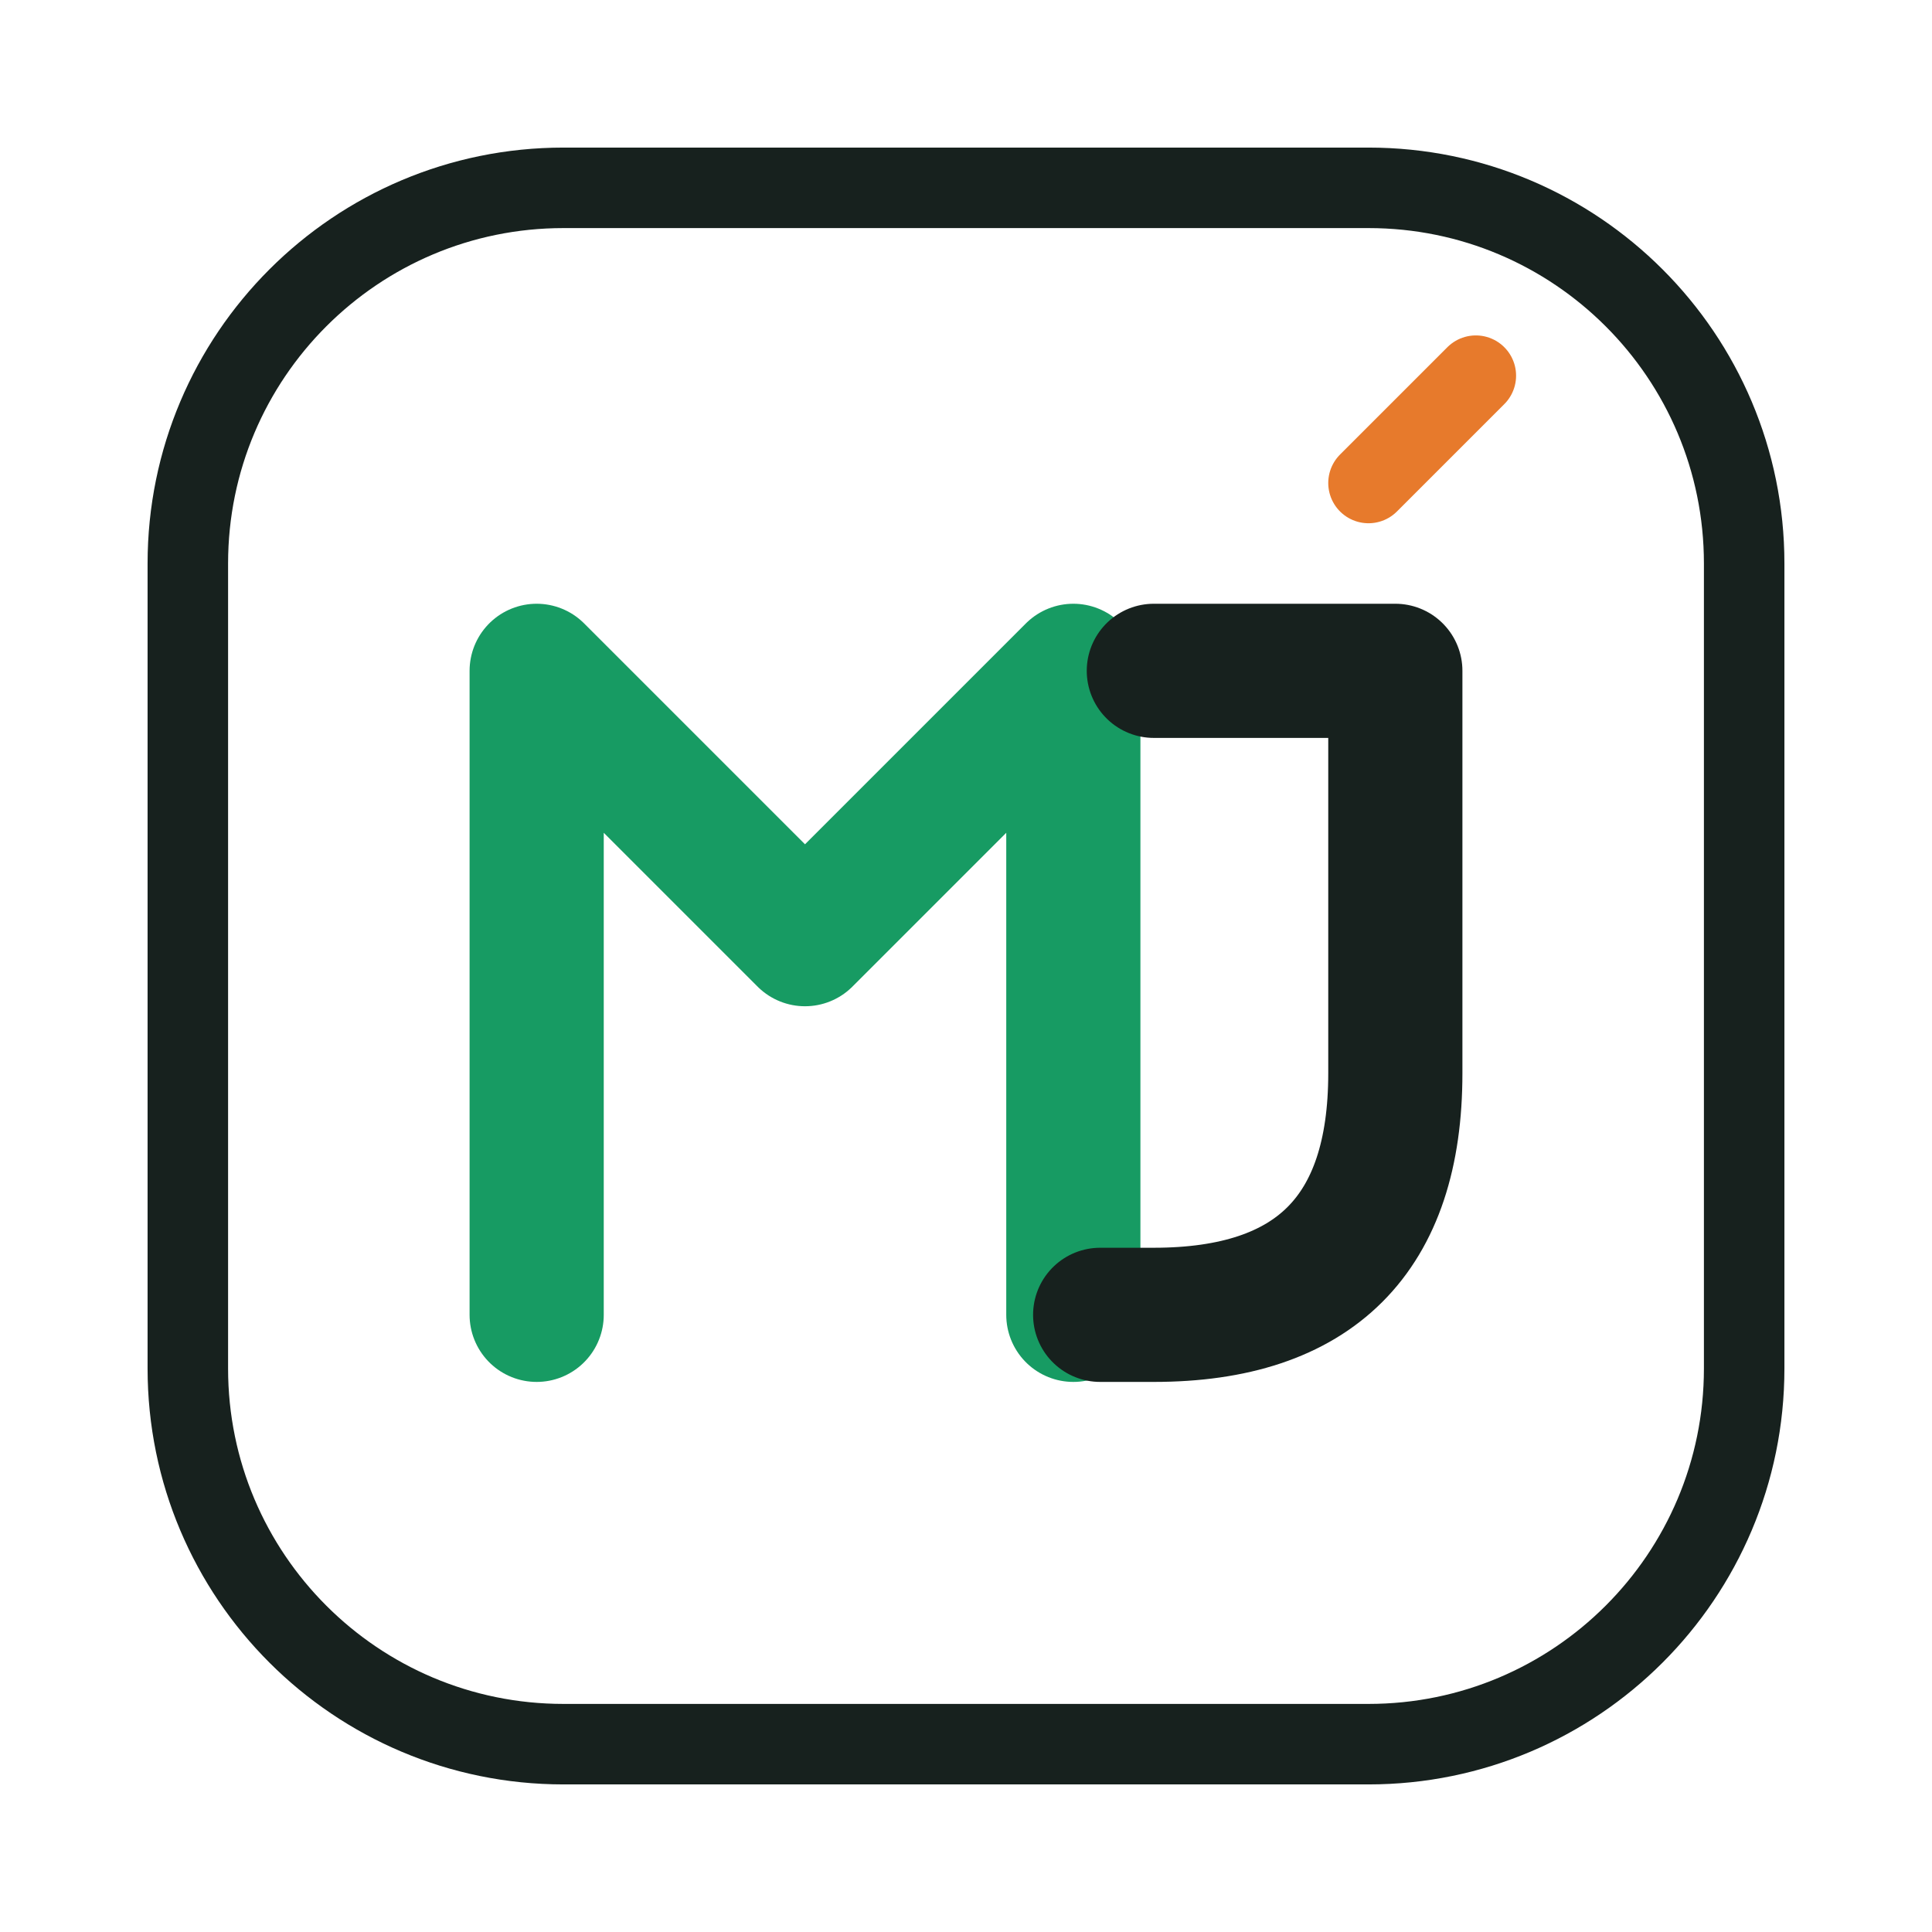
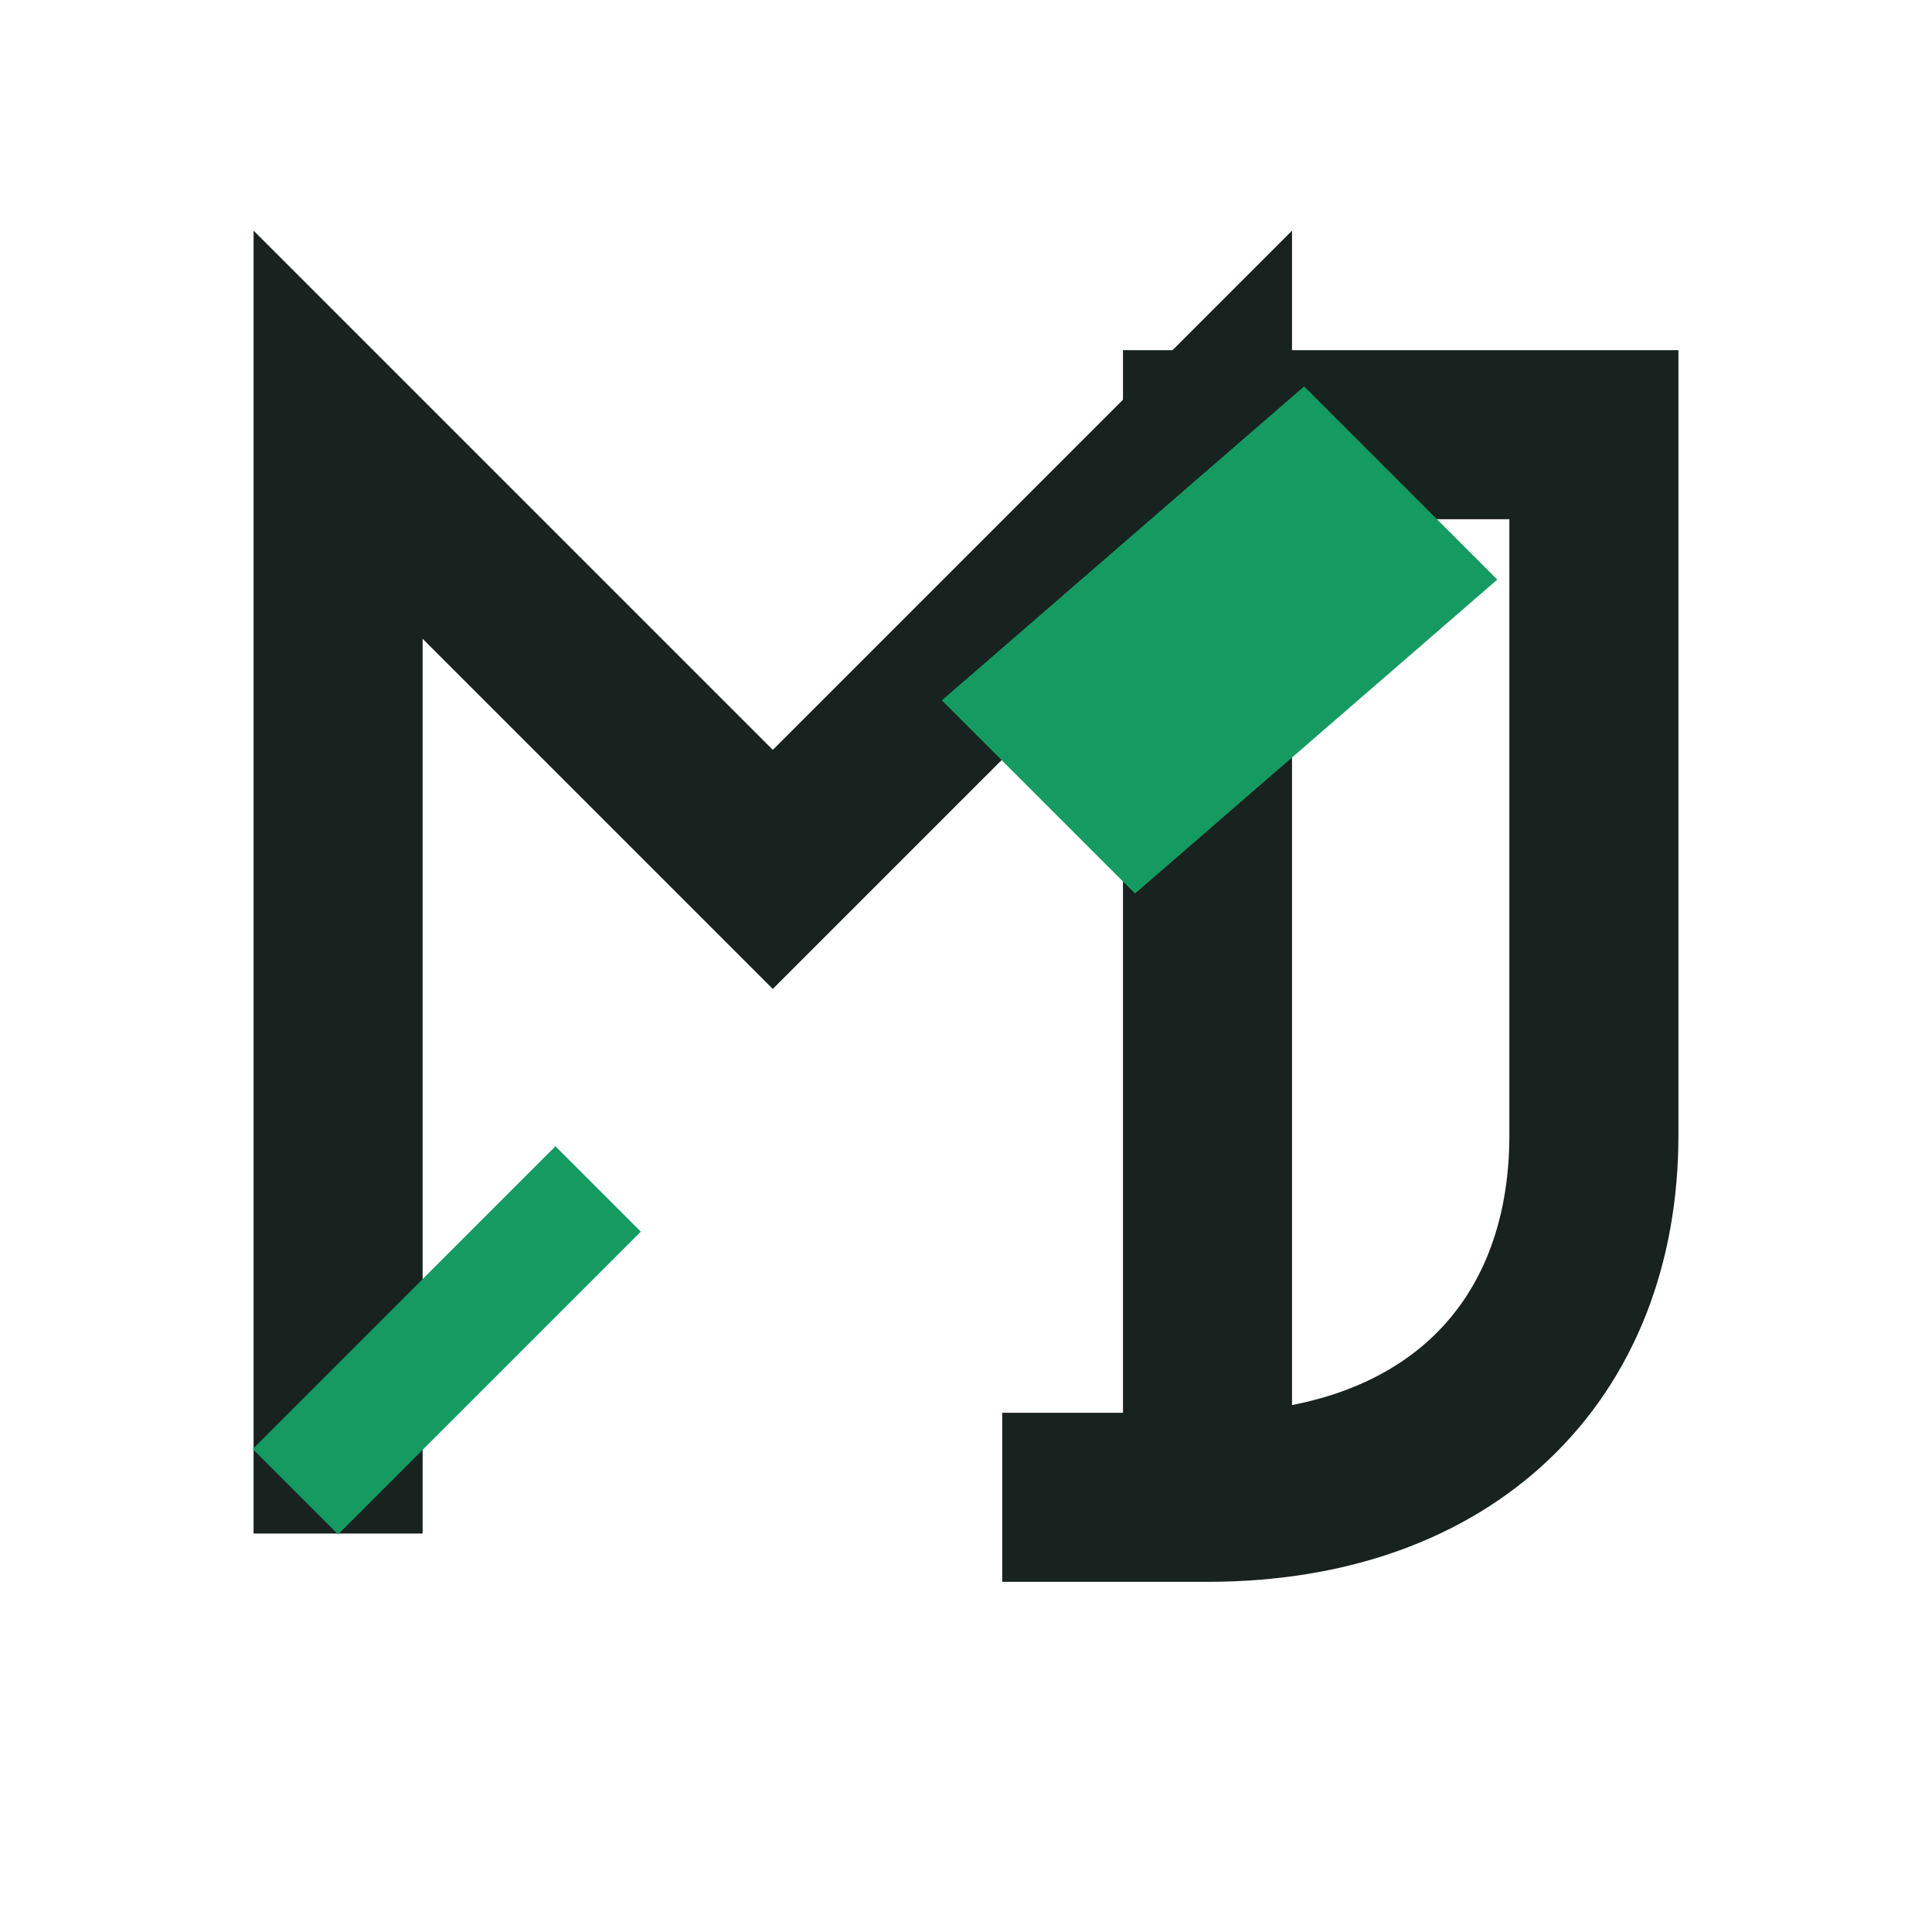
- <svg xmlns="http://www.w3.org/2000/svg" viewBox="0 0 72 72" fill="none">
-   <rect x="7" y="7" width="58" height="58" rx="14" stroke="#17211E" stroke-width="3" />
-   <path d="M20 49V25l10 10 10-10v24" stroke="#179B63" stroke-width="5" stroke-linecap="round" stroke-linejoin="round" />
-   <path d="M43 25h9v15c0 6-3 9-9 9h-2" stroke="#17211E" stroke-width="5" stroke-linecap="round" stroke-linejoin="round" />
-   <path d="M51 18l4-4" stroke="#E77A2C" stroke-width="3" stroke-linecap="round" />
+ <svg xmlns="http://www.w3.org/2000/svg" viewBox="0 0 80 80" fill="none">
+   <path d="M14 60V18l18 18 18-18v42" stroke="#18221F" stroke-width="7" stroke-linecap="square" stroke-linejoin="miter" />
+   <path d="M50 18h16v29c0 9-6 15-16 15h-5" stroke="#18221F" stroke-width="7" stroke-linecap="square" stroke-linejoin="miter" />
+   <path d="M39 29l15-13 8 8-15 13-8-8Z" fill="#159A61" />
+   <path d="M14 60l9-9" stroke="#159A61" stroke-width="5" stroke-linecap="square" />
</svg>
